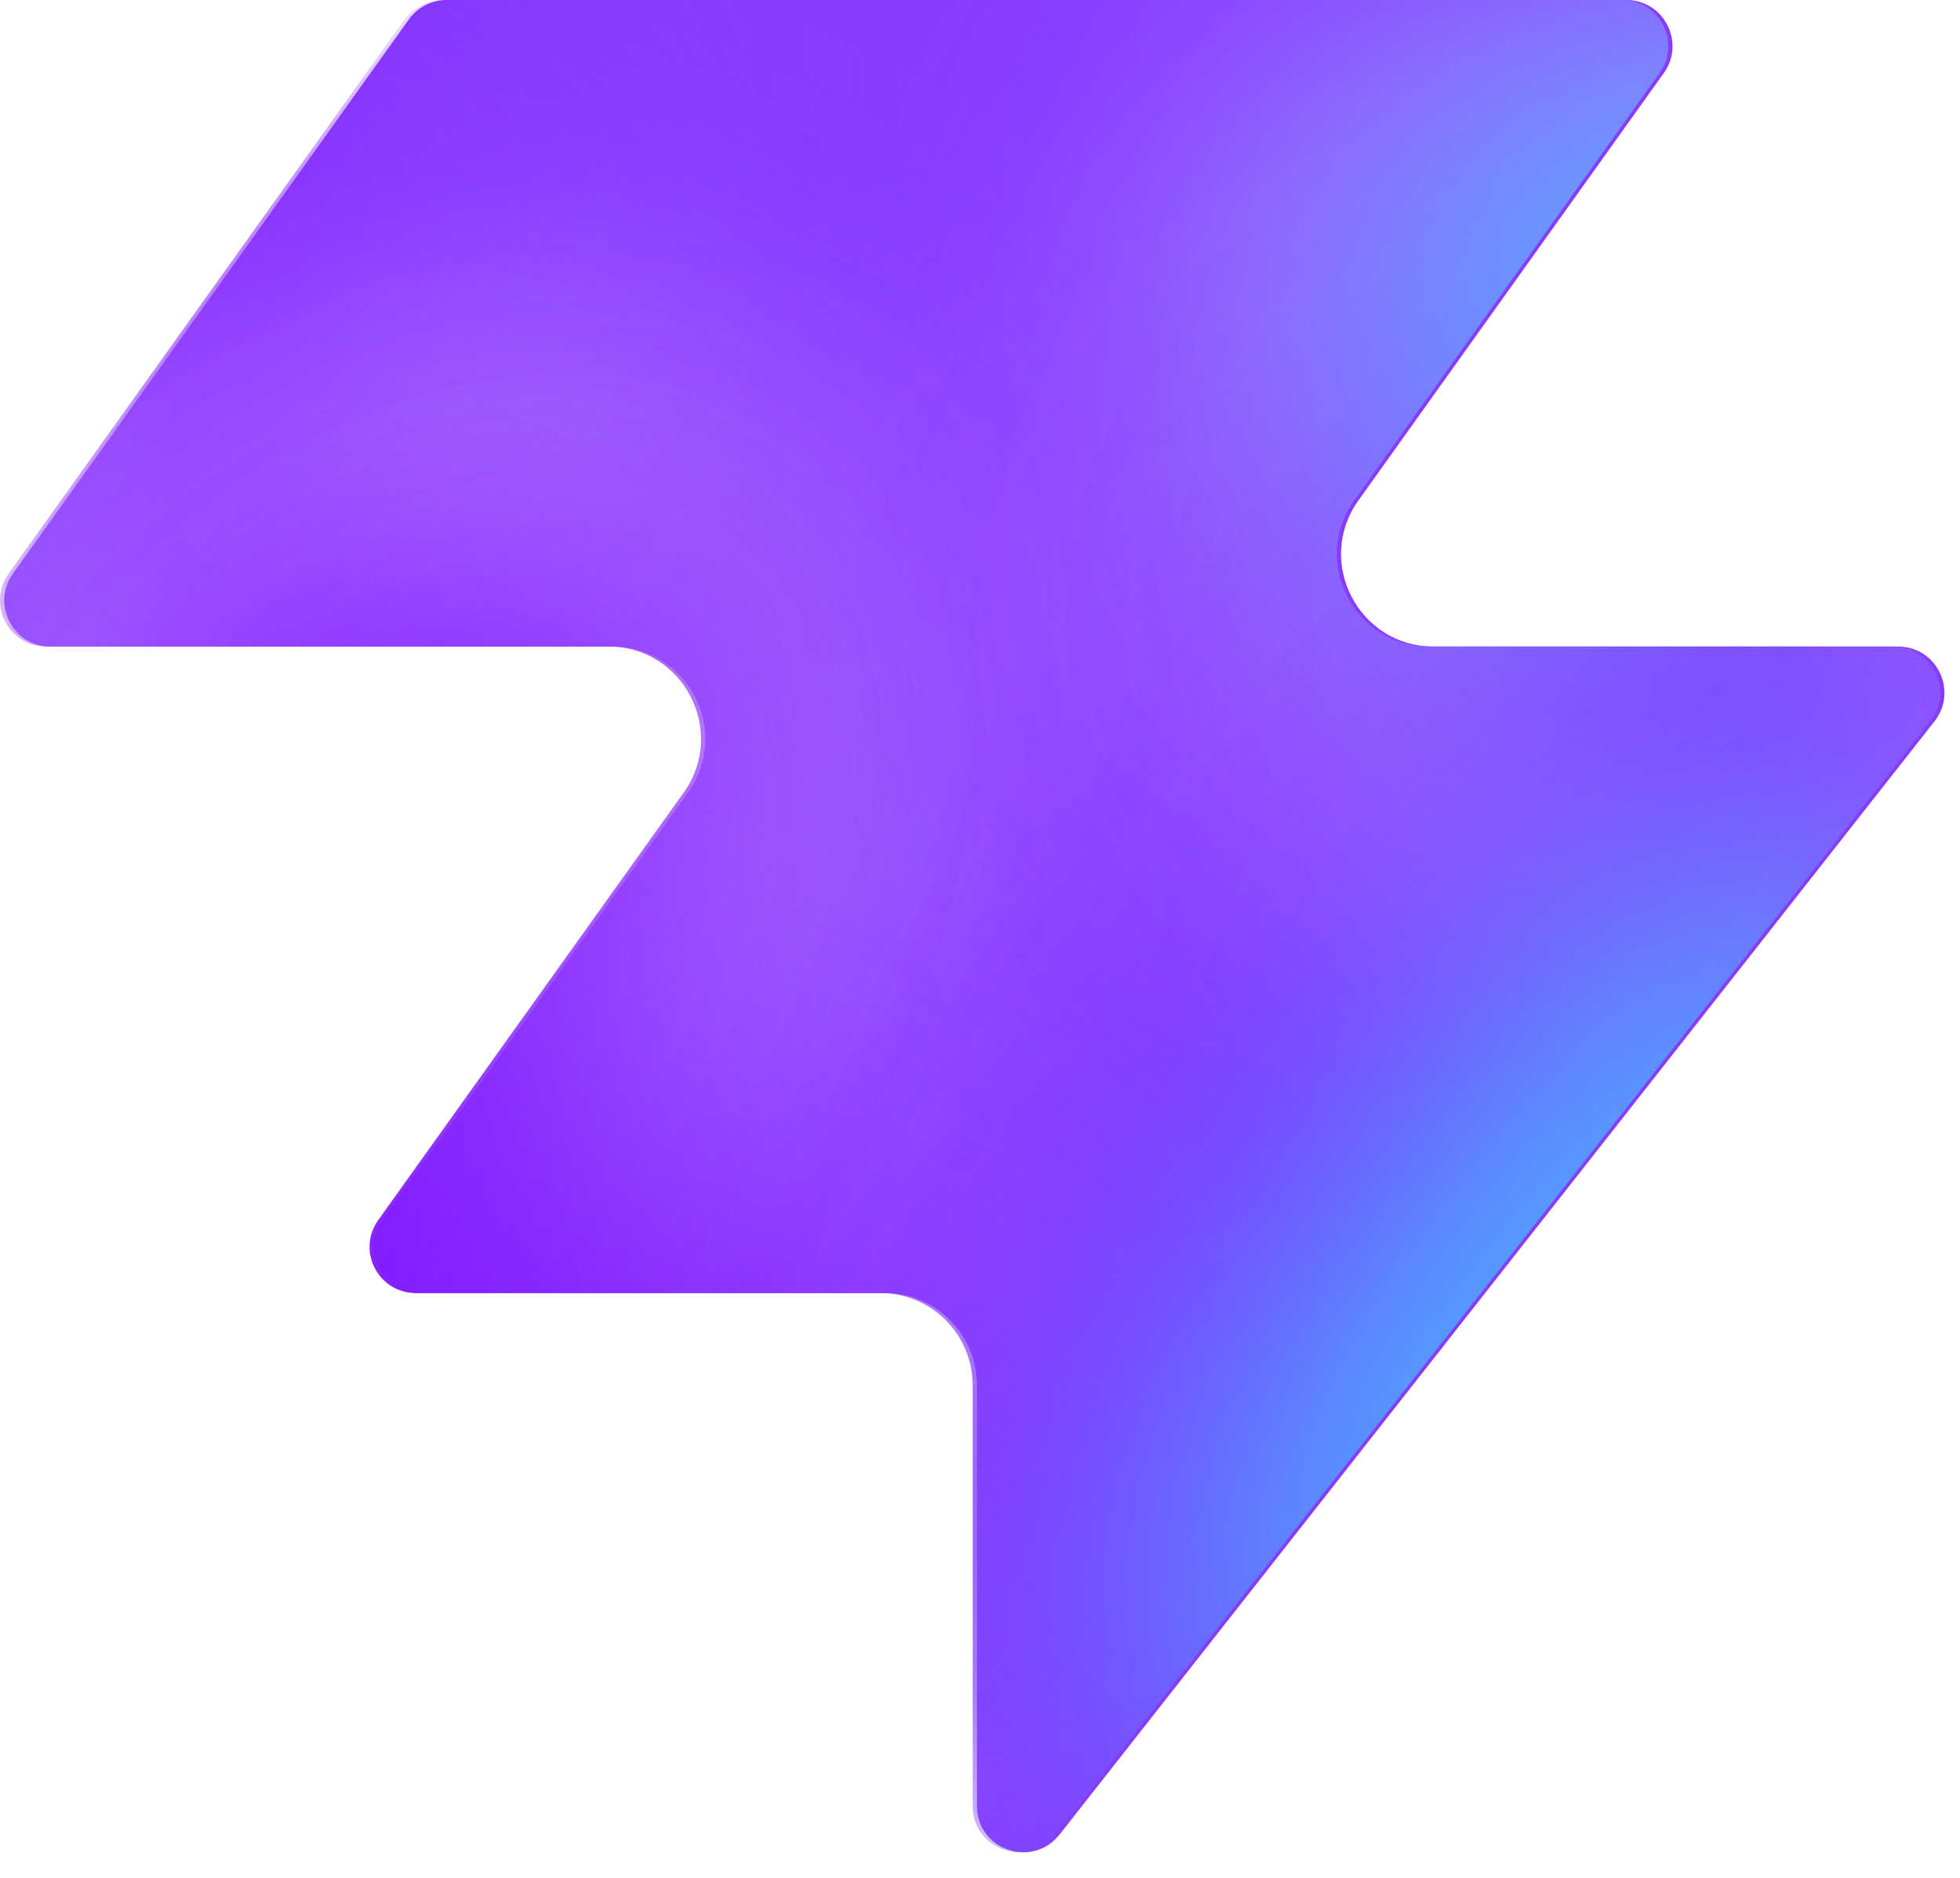
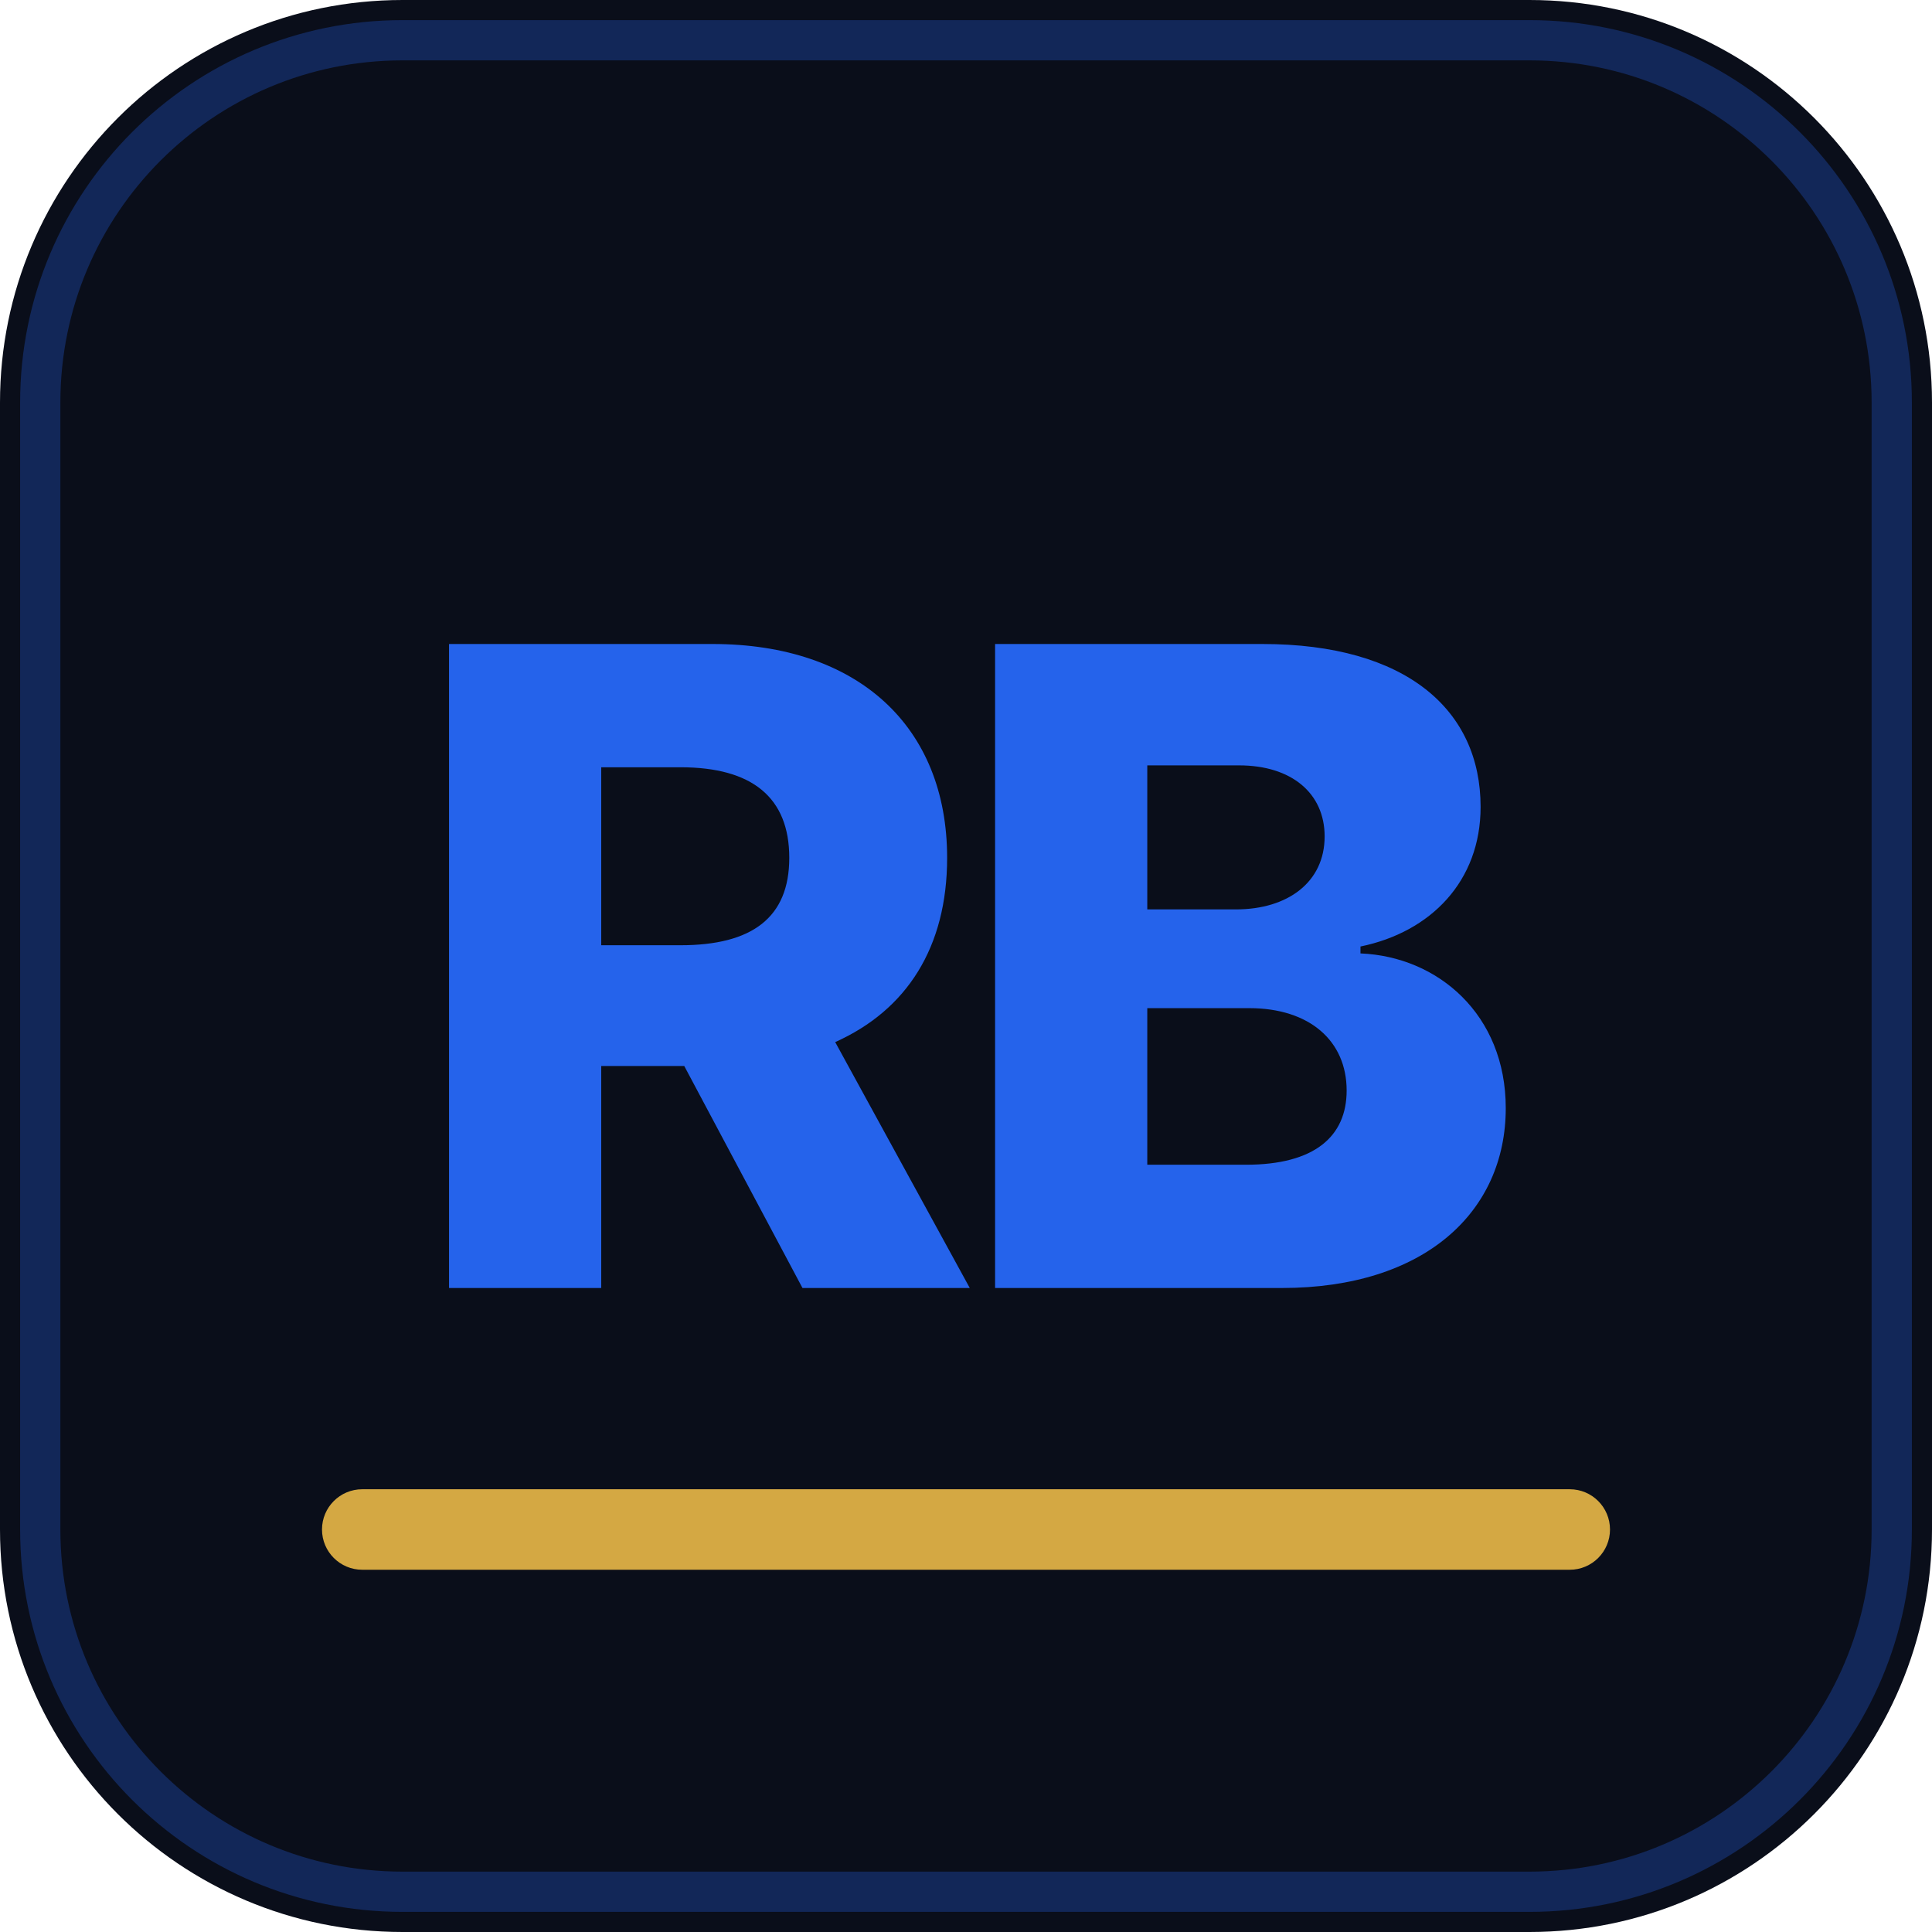
- <svg xmlns="http://www.w3.org/2000/svg" width="48" height="46" fill="none" viewBox="0 0 48 46">
-   <path fill="#863bff" d="M25.946 44.938c-.664.845-2.021.375-2.021-.698V33.937a2.26 2.26 0 0 0-2.262-2.262H10.287c-.92 0-1.456-1.04-.92-1.788l7.48-10.471c1.07-1.497 0-3.578-1.842-3.578H1.237c-.92 0-1.456-1.04-.92-1.788L10.013.474c.214-.297.556-.474.92-.474h28.894c.92 0 1.456 1.04.92 1.788l-7.48 10.471c-1.07 1.498 0 3.579 1.842 3.579h11.377c.943 0 1.473 1.088.89 1.83L25.947 44.94z" style="fill:#863bff;fill:color(display-p3 .525 .23 1);fill-opacity:1" />
-   <mask id="a" width="48" height="46" x="0" y="0" maskUnits="userSpaceOnUse" style="mask-type:alpha">
-     <path fill="#000" d="M25.842 44.938c-.664.844-2.021.375-2.021-.698V33.937a2.26 2.26 0 0 0-2.262-2.262H10.183c-.92 0-1.456-1.04-.92-1.788l7.48-10.471c1.07-1.498 0-3.579-1.842-3.579H1.133c-.92 0-1.456-1.04-.92-1.787L9.91.473c.214-.297.556-.474.92-.474h28.894c.92 0 1.456 1.04.92 1.788l-7.48 10.471c-1.07 1.498 0 3.578 1.842 3.578h11.377c.943 0 1.473 1.088.89 1.832L25.843 44.94z" style="fill:#000;fill-opacity:1" />
-   </mask>
-   <g mask="url(#a)">
-     <g filter="url(#b)">
-       <ellipse cx="5.508" cy="14.704" fill="#ede6ff" rx="5.508" ry="14.704" style="fill:#ede6ff;fill:color(display-p3 .927 .903 1);fill-opacity:1" transform="matrix(.00324 1 1 -.00324 -4.47 31.516)" />
-     </g>
-     <g filter="url(#c)">
-       <ellipse cx="10.399" cy="29.851" fill="#ede6ff" rx="10.399" ry="29.851" style="fill:#ede6ff;fill:color(display-p3 .927 .903 1);fill-opacity:1" transform="matrix(.00324 1 1 -.00324 -39.328 7.883)" />
-     </g>
-     <g filter="url(#d)">
-       <ellipse cx="5.508" cy="30.487" fill="#7e14ff" rx="5.508" ry="30.487" style="fill:#7e14ff;fill:color(display-p3 .492 .077 1);fill-opacity:1" transform="rotate(89.814 -25.913 -14.639)scale(1 -1)" />
-     </g>
-     <g filter="url(#e)">
-       <ellipse cx="5.508" cy="30.599" fill="#7e14ff" rx="5.508" ry="30.599" style="fill:#7e14ff;fill:color(display-p3 .492 .077 1);fill-opacity:1" transform="rotate(89.814 -32.644 -3.334)scale(1 -1)" />
-     </g>
-     <g filter="url(#f)">
-       <ellipse cx="5.508" cy="30.599" fill="#7e14ff" rx="5.508" ry="30.599" style="fill:#7e14ff;fill:color(display-p3 .492 .077 1);fill-opacity:1" transform="matrix(.00324 1 1 -.00324 -34.34 30.47)" />
-     </g>
-     <g filter="url(#g)">
-       <ellipse cx="14.072" cy="22.078" fill="#ede6ff" rx="14.072" ry="22.078" style="fill:#ede6ff;fill:color(display-p3 .927 .903 1);fill-opacity:1" transform="rotate(93.35 24.506 48.493)scale(-1 1)" />
-     </g>
-     <g filter="url(#h)">
-       <ellipse cx="3.47" cy="21.501" fill="#7e14ff" rx="3.47" ry="21.501" style="fill:#7e14ff;fill:color(display-p3 .492 .077 1);fill-opacity:1" transform="rotate(89.009 28.708 47.59)scale(-1 1)" />
-     </g>
-     <g filter="url(#i)">
-       <ellipse cx="3.47" cy="21.501" fill="#7e14ff" rx="3.47" ry="21.501" style="fill:#7e14ff;fill:color(display-p3 .492 .077 1);fill-opacity:1" transform="rotate(89.009 28.708 47.59)scale(-1 1)" />
-     </g>
-     <g filter="url(#j)">
-       <ellipse cx=".387" cy="8.972" fill="#7e14ff" rx="4.407" ry="29.108" style="fill:#7e14ff;fill:color(display-p3 .492 .077 1);fill-opacity:1" transform="rotate(39.51 .387 8.972)" />
-     </g>
-     <g filter="url(#k)">
-       <ellipse cx="47.523" cy="-6.092" fill="#7e14ff" rx="4.407" ry="29.108" style="fill:#7e14ff;fill:color(display-p3 .492 .077 1);fill-opacity:1" transform="rotate(37.892 47.523 -6.092)" />
-     </g>
-     <g filter="url(#l)">
-       <ellipse cx="41.412" cy="6.333" fill="#47bfff" rx="5.971" ry="9.665" style="fill:#47bfff;fill:color(display-p3 .28 .748 1);fill-opacity:1" transform="rotate(37.892 41.412 6.333)" />
-     </g>
-     <g filter="url(#m)">
-       <ellipse cx="-1.879" cy="38.332" fill="#7e14ff" rx="4.407" ry="29.108" style="fill:#7e14ff;fill:color(display-p3 .492 .077 1);fill-opacity:1" transform="rotate(37.892 -1.88 38.332)" />
-     </g>
-     <g filter="url(#n)">
-       <ellipse cx="-1.879" cy="38.332" fill="#7e14ff" rx="4.407" ry="29.108" style="fill:#7e14ff;fill:color(display-p3 .492 .077 1);fill-opacity:1" transform="rotate(37.892 -1.88 38.332)" />
-     </g>
-     <g filter="url(#o)">
-       <ellipse cx="35.651" cy="29.907" fill="#7e14ff" rx="4.407" ry="29.108" style="fill:#7e14ff;fill:color(display-p3 .492 .077 1);fill-opacity:1" transform="rotate(37.892 35.651 29.907)" />
-     </g>
-     <g filter="url(#p)">
-       <ellipse cx="38.418" cy="32.4" fill="#47bfff" rx="5.971" ry="15.297" style="fill:#47bfff;fill:color(display-p3 .28 .748 1);fill-opacity:1" transform="rotate(37.892 38.418 32.4)" />
-     </g>
-   </g>
-   <defs>
-     <filter id="b" width="60.045" height="41.654" x="-19.77" y="16.149" color-interpolation-filters="sRGB" filterUnits="userSpaceOnUse">
-       <feFlood flood-opacity="0" result="BackgroundImageFix" />
-       <feBlend in="SourceGraphic" in2="BackgroundImageFix" result="shape" />
-       <feGaussianBlur result="effect1_foregroundBlur_2002_17158" stdDeviation="7.659" />
-     </filter>
-     <filter id="c" width="90.34" height="51.437" x="-54.613" y="-7.533" color-interpolation-filters="sRGB" filterUnits="userSpaceOnUse">
-       <feFlood flood-opacity="0" result="BackgroundImageFix" />
-       <feBlend in="SourceGraphic" in2="BackgroundImageFix" result="shape" />
-       <feGaussianBlur result="effect1_foregroundBlur_2002_17158" stdDeviation="7.659" />
-     </filter>
-     <filter id="d" width="79.355" height="29.4" x="-49.64" y="2.03" color-interpolation-filters="sRGB" filterUnits="userSpaceOnUse">
-       <feFlood flood-opacity="0" result="BackgroundImageFix" />
-       <feBlend in="SourceGraphic" in2="BackgroundImageFix" result="shape" />
-       <feGaussianBlur result="effect1_foregroundBlur_2002_17158" stdDeviation="4.596" />
-     </filter>
-     <filter id="e" width="79.579" height="29.4" x="-45.045" y="20.029" color-interpolation-filters="sRGB" filterUnits="userSpaceOnUse">
-       <feFlood flood-opacity="0" result="BackgroundImageFix" />
-       <feBlend in="SourceGraphic" in2="BackgroundImageFix" result="shape" />
-       <feGaussianBlur result="effect1_foregroundBlur_2002_17158" stdDeviation="4.596" />
-     </filter>
-     <filter id="f" width="79.579" height="29.4" x="-43.513" y="21.178" color-interpolation-filters="sRGB" filterUnits="userSpaceOnUse">
-       <feFlood flood-opacity="0" result="BackgroundImageFix" />
-       <feBlend in="SourceGraphic" in2="BackgroundImageFix" result="shape" />
-       <feGaussianBlur result="effect1_foregroundBlur_2002_17158" stdDeviation="4.596" />
-     </filter>
-     <filter id="g" width="74.749" height="58.852" x="15.756" y="-17.901" color-interpolation-filters="sRGB" filterUnits="userSpaceOnUse">
-       <feFlood flood-opacity="0" result="BackgroundImageFix" />
-       <feBlend in="SourceGraphic" in2="BackgroundImageFix" result="shape" />
-       <feGaussianBlur result="effect1_foregroundBlur_2002_17158" stdDeviation="7.659" />
-     </filter>
-     <filter id="h" width="61.377" height="25.362" x="23.548" y="2.284" color-interpolation-filters="sRGB" filterUnits="userSpaceOnUse">
-       <feFlood flood-opacity="0" result="BackgroundImageFix" />
-       <feBlend in="SourceGraphic" in2="BackgroundImageFix" result="shape" />
-       <feGaussianBlur result="effect1_foregroundBlur_2002_17158" stdDeviation="4.596" />
-     </filter>
-     <filter id="i" width="61.377" height="25.362" x="23.548" y="2.284" color-interpolation-filters="sRGB" filterUnits="userSpaceOnUse">
-       <feFlood flood-opacity="0" result="BackgroundImageFix" />
-       <feBlend in="SourceGraphic" in2="BackgroundImageFix" result="shape" />
-       <feGaussianBlur result="effect1_foregroundBlur_2002_17158" stdDeviation="4.596" />
-     </filter>
-     <filter id="j" width="56.045" height="63.649" x="-27.636" y="-22.853" color-interpolation-filters="sRGB" filterUnits="userSpaceOnUse">
-       <feFlood flood-opacity="0" result="BackgroundImageFix" />
-       <feBlend in="SourceGraphic" in2="BackgroundImageFix" result="shape" />
-       <feGaussianBlur result="effect1_foregroundBlur_2002_17158" stdDeviation="4.596" />
-     </filter>
-     <filter id="k" width="54.814" height="64.646" x="20.116" y="-38.415" color-interpolation-filters="sRGB" filterUnits="userSpaceOnUse">
-       <feFlood flood-opacity="0" result="BackgroundImageFix" />
-       <feBlend in="SourceGraphic" in2="BackgroundImageFix" result="shape" />
-       <feGaussianBlur result="effect1_foregroundBlur_2002_17158" stdDeviation="4.596" />
-     </filter>
-     <filter id="l" width="33.541" height="35.313" x="24.641" y="-11.323" color-interpolation-filters="sRGB" filterUnits="userSpaceOnUse">
-       <feFlood flood-opacity="0" result="BackgroundImageFix" />
-       <feBlend in="SourceGraphic" in2="BackgroundImageFix" result="shape" />
-       <feGaussianBlur result="effect1_foregroundBlur_2002_17158" stdDeviation="4.596" />
-     </filter>
-     <filter id="m" width="54.814" height="64.646" x="-29.286" y="6.009" color-interpolation-filters="sRGB" filterUnits="userSpaceOnUse">
-       <feFlood flood-opacity="0" result="BackgroundImageFix" />
-       <feBlend in="SourceGraphic" in2="BackgroundImageFix" result="shape" />
-       <feGaussianBlur result="effect1_foregroundBlur_2002_17158" stdDeviation="4.596" />
-     </filter>
-     <filter id="n" width="54.814" height="64.646" x="-29.286" y="6.009" color-interpolation-filters="sRGB" filterUnits="userSpaceOnUse">
-       <feFlood flood-opacity="0" result="BackgroundImageFix" />
-       <feBlend in="SourceGraphic" in2="BackgroundImageFix" result="shape" />
-       <feGaussianBlur result="effect1_foregroundBlur_2002_17158" stdDeviation="4.596" />
-     </filter>
-     <filter id="o" width="54.814" height="64.646" x="8.244" y="-2.416" color-interpolation-filters="sRGB" filterUnits="userSpaceOnUse">
-       <feFlood flood-opacity="0" result="BackgroundImageFix" />
-       <feBlend in="SourceGraphic" in2="BackgroundImageFix" result="shape" />
-       <feGaussianBlur result="effect1_foregroundBlur_2002_17158" stdDeviation="4.596" />
-     </filter>
-     <filter id="p" width="39.409" height="43.623" x="18.713" y="10.588" color-interpolation-filters="sRGB" filterUnits="userSpaceOnUse">
-       <feFlood flood-opacity="0" result="BackgroundImageFix" />
-       <feBlend in="SourceGraphic" in2="BackgroundImageFix" result="shape" />
-       <feGaussianBlur result="effect1_foregroundBlur_2002_17158" stdDeviation="4.596" />
-     </filter>
-   </defs>
+ <svg xmlns="http://www.w3.org/2000/svg" width="48" height="48" viewBox="0 0 48 48" fill="none">
+   <rect width="48" height="48" rx="10" fill="#0a0e1a" />
+   <rect x="1" y="1" width="46" height="46" rx="9" stroke="#2563eb" stroke-width="1" stroke-opacity="0.3" />
+   <text x="24" y="32" text-anchor="middle" font-family="system-ui, -apple-system, sans-serif" font-size="22" font-weight="800" letter-spacing="-1" fill="#2563eb">RB</text>
+   <rect x="8" y="37" width="32" height="2" rx="1" fill="#d4a843" />
</svg>
